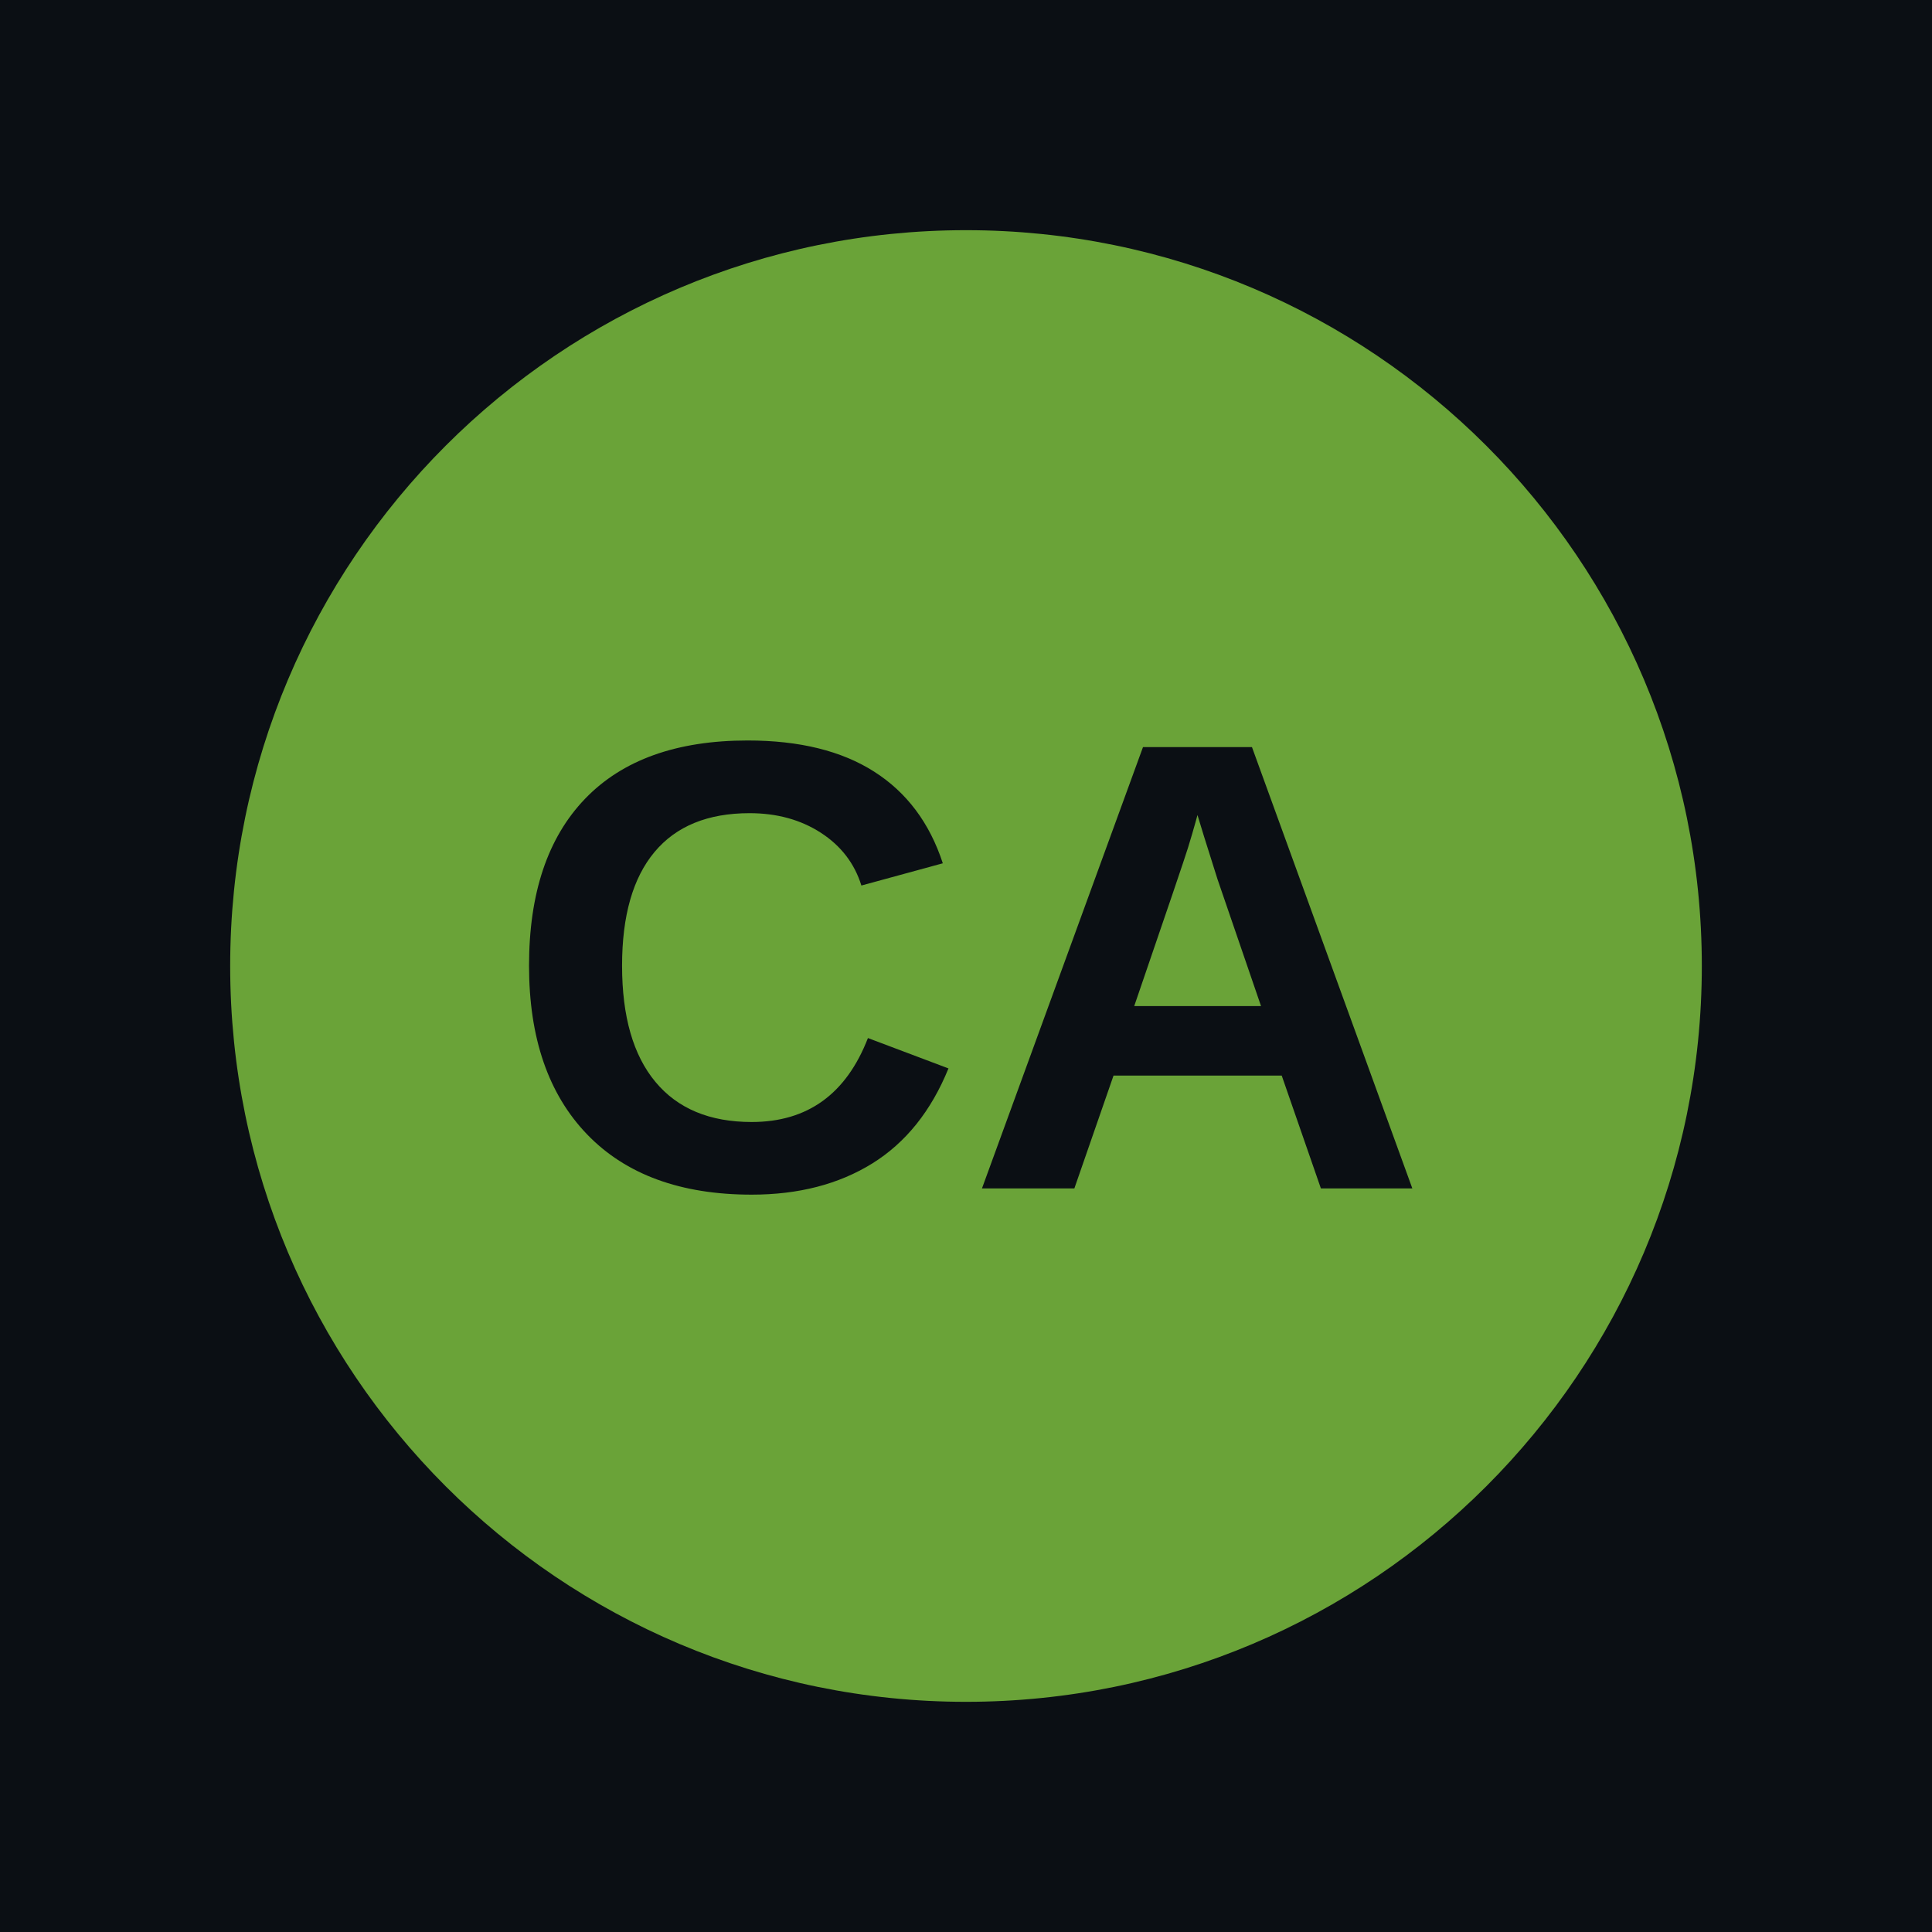
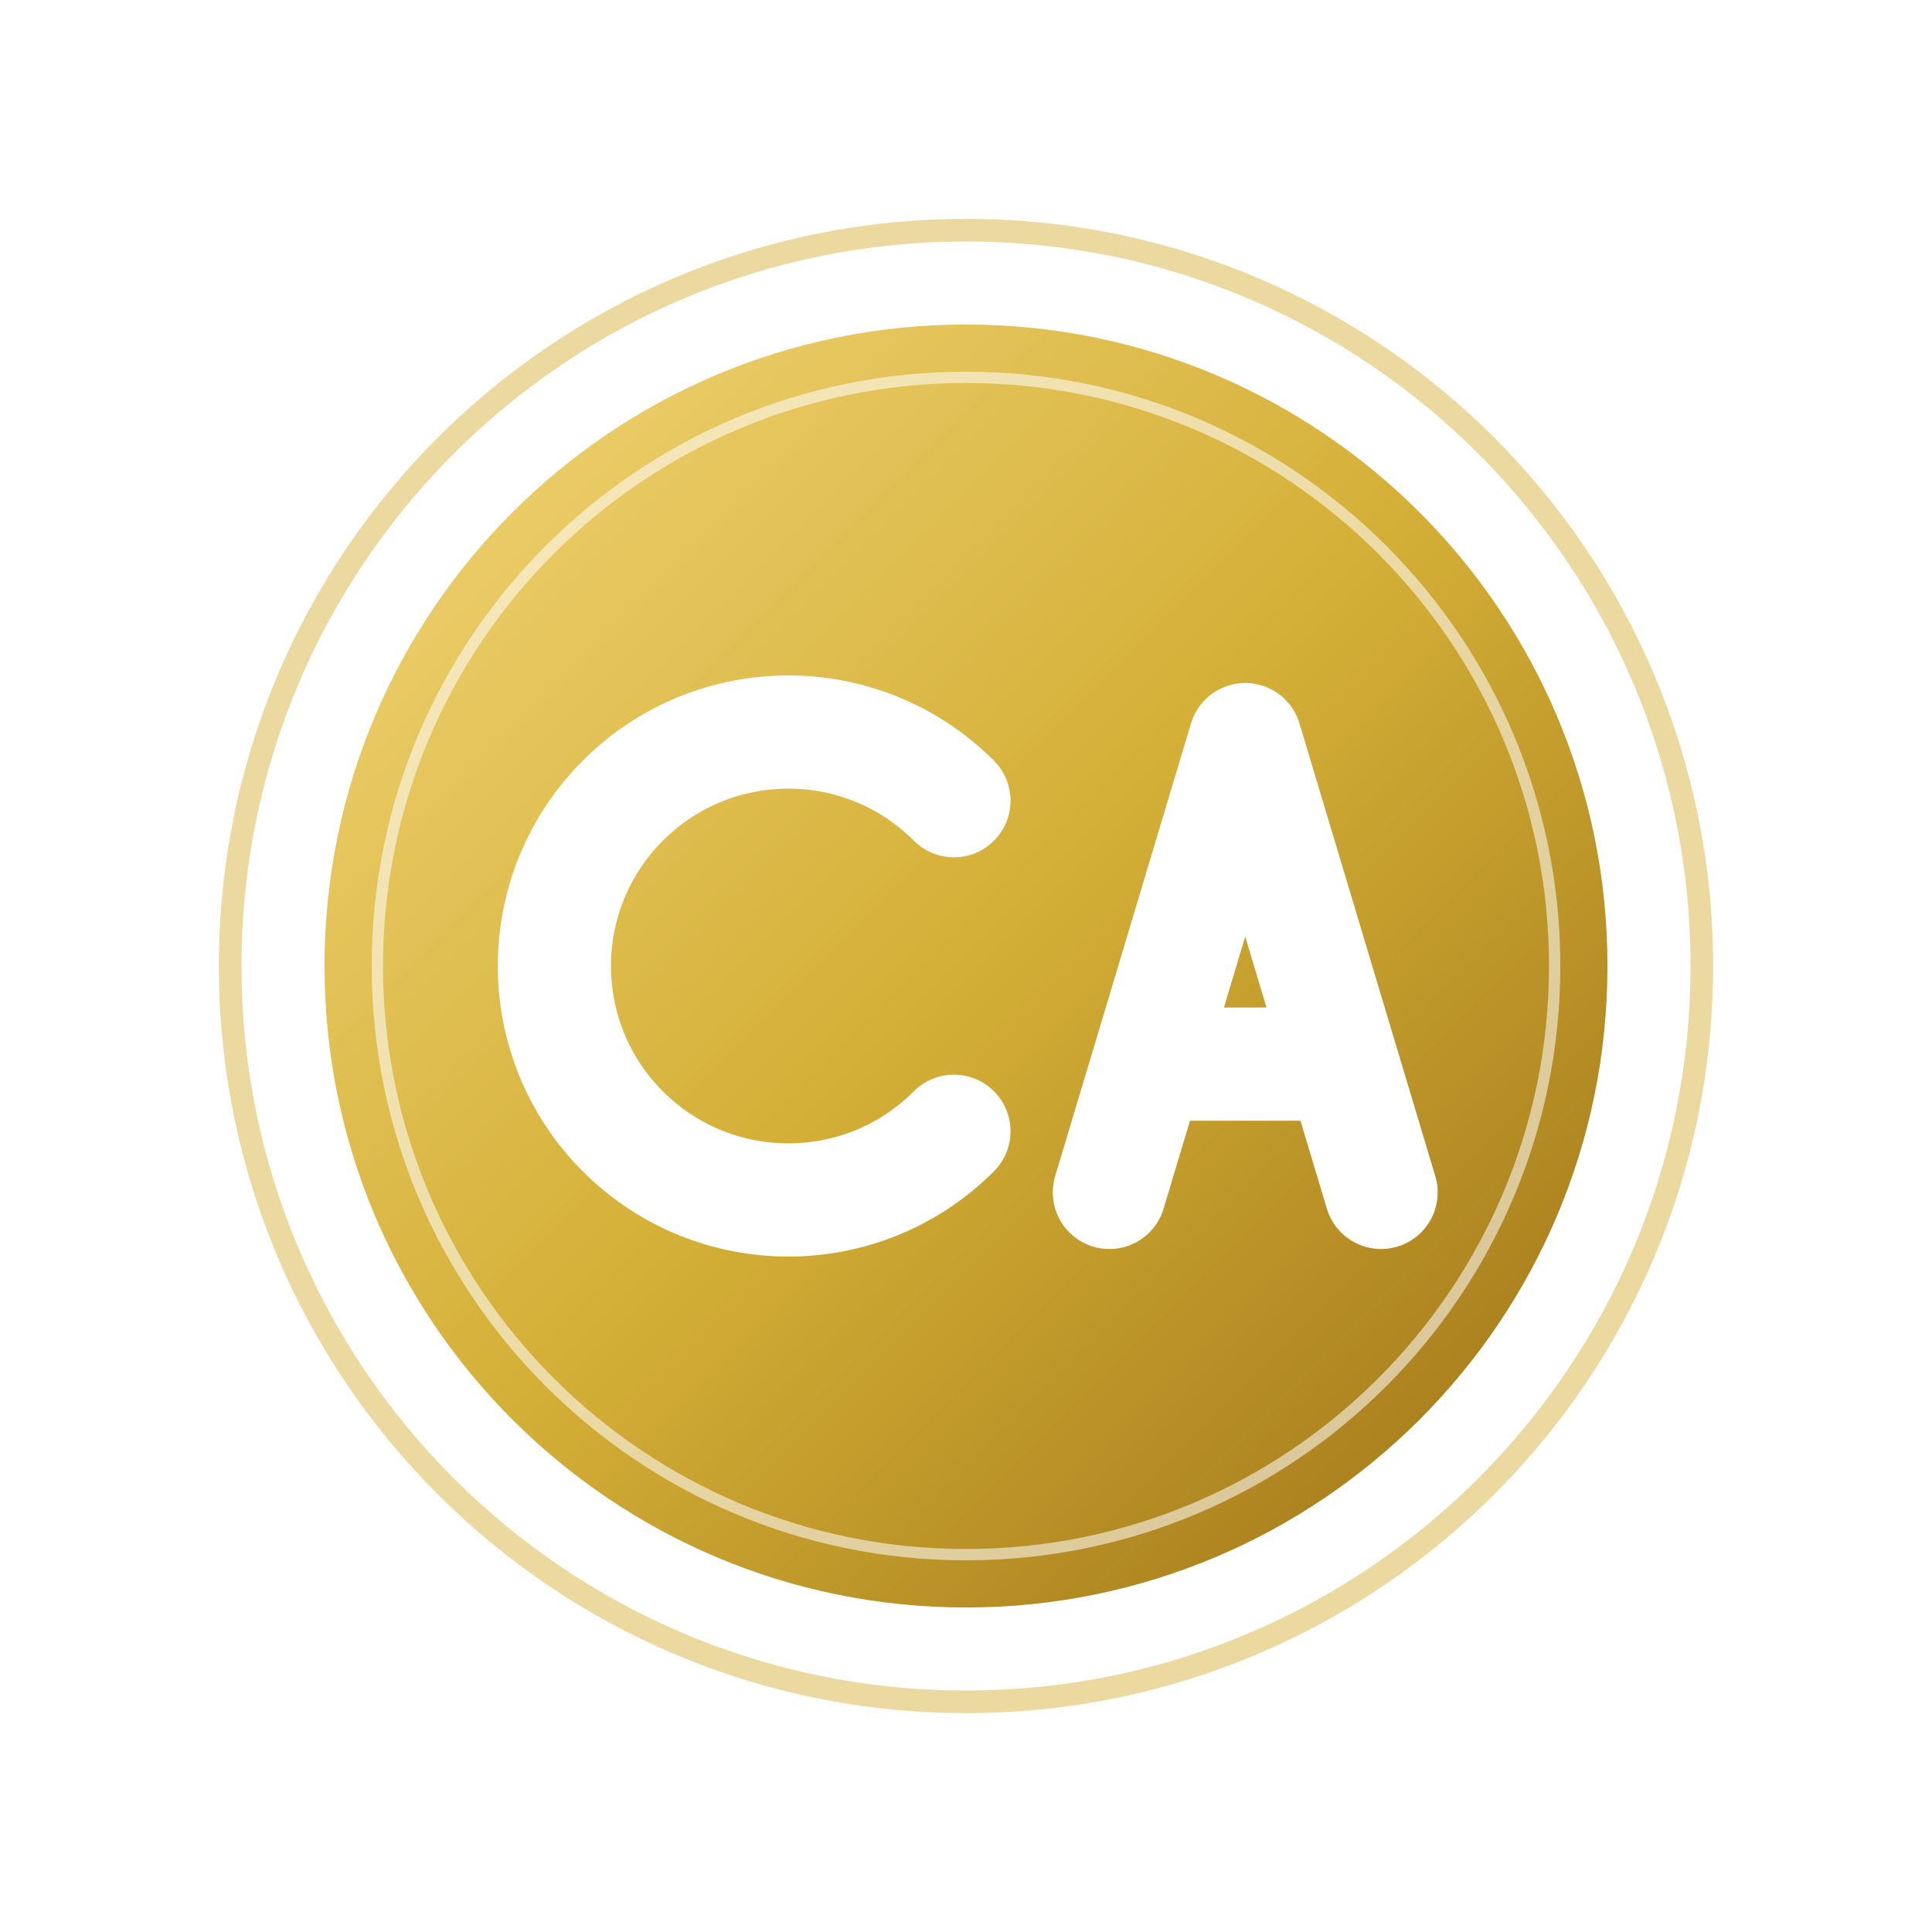
- <svg xmlns="http://www.w3.org/2000/svg" viewBox="0 0 512 512">
-   <rect width="512" height="512" fill="#0b0f14" />
-   <circle cx="256" cy="256" r="195" fill="#6aa338" />
-   <text x="256" y="256" text-anchor="middle" dominant-baseline="central" font-family="Arial, sans-serif" font-weight="bold" font-size="170" fill="#0b0f14">CA</text>
+ <svg xmlns="http://www.w3.org/2000/svg" viewBox="0 0 512 512" width="512" height="512">
+   <defs>
+     <linearGradient id="g" x1="0" y1="0" x2="1" y2="1">
+       <stop offset="0" stop-color="#f3d77a" />
+       <stop offset=".5" stop-color="#d4af37" />
+       <stop offset="1" stop-color="#9a6f14" />
+     </linearGradient>
+   </defs>
+   <rect width="512" height="512" fill="#ffffff" />
+   <circle cx="256" cy="256" r="195" fill="none" stroke="#ecd9a0" stroke-width="6" />
+   <circle cx="256" cy="256" r="170" fill="url(#g)" />
+   <circle cx="256" cy="256" r="156" fill="none" stroke="#ffffff" stroke-opacity=".55" stroke-width="3" />
+   <g fill="none" stroke="#ffffff" stroke-width="30" stroke-linecap="round" stroke-linejoin="round">
+     <path d="M252.8 212.2A62 62 0 1 0 252.8 299.8" />
+     <path d="M294 316 330 196 366 316M304.2 282H355.8" />
+   </g>
</svg>
